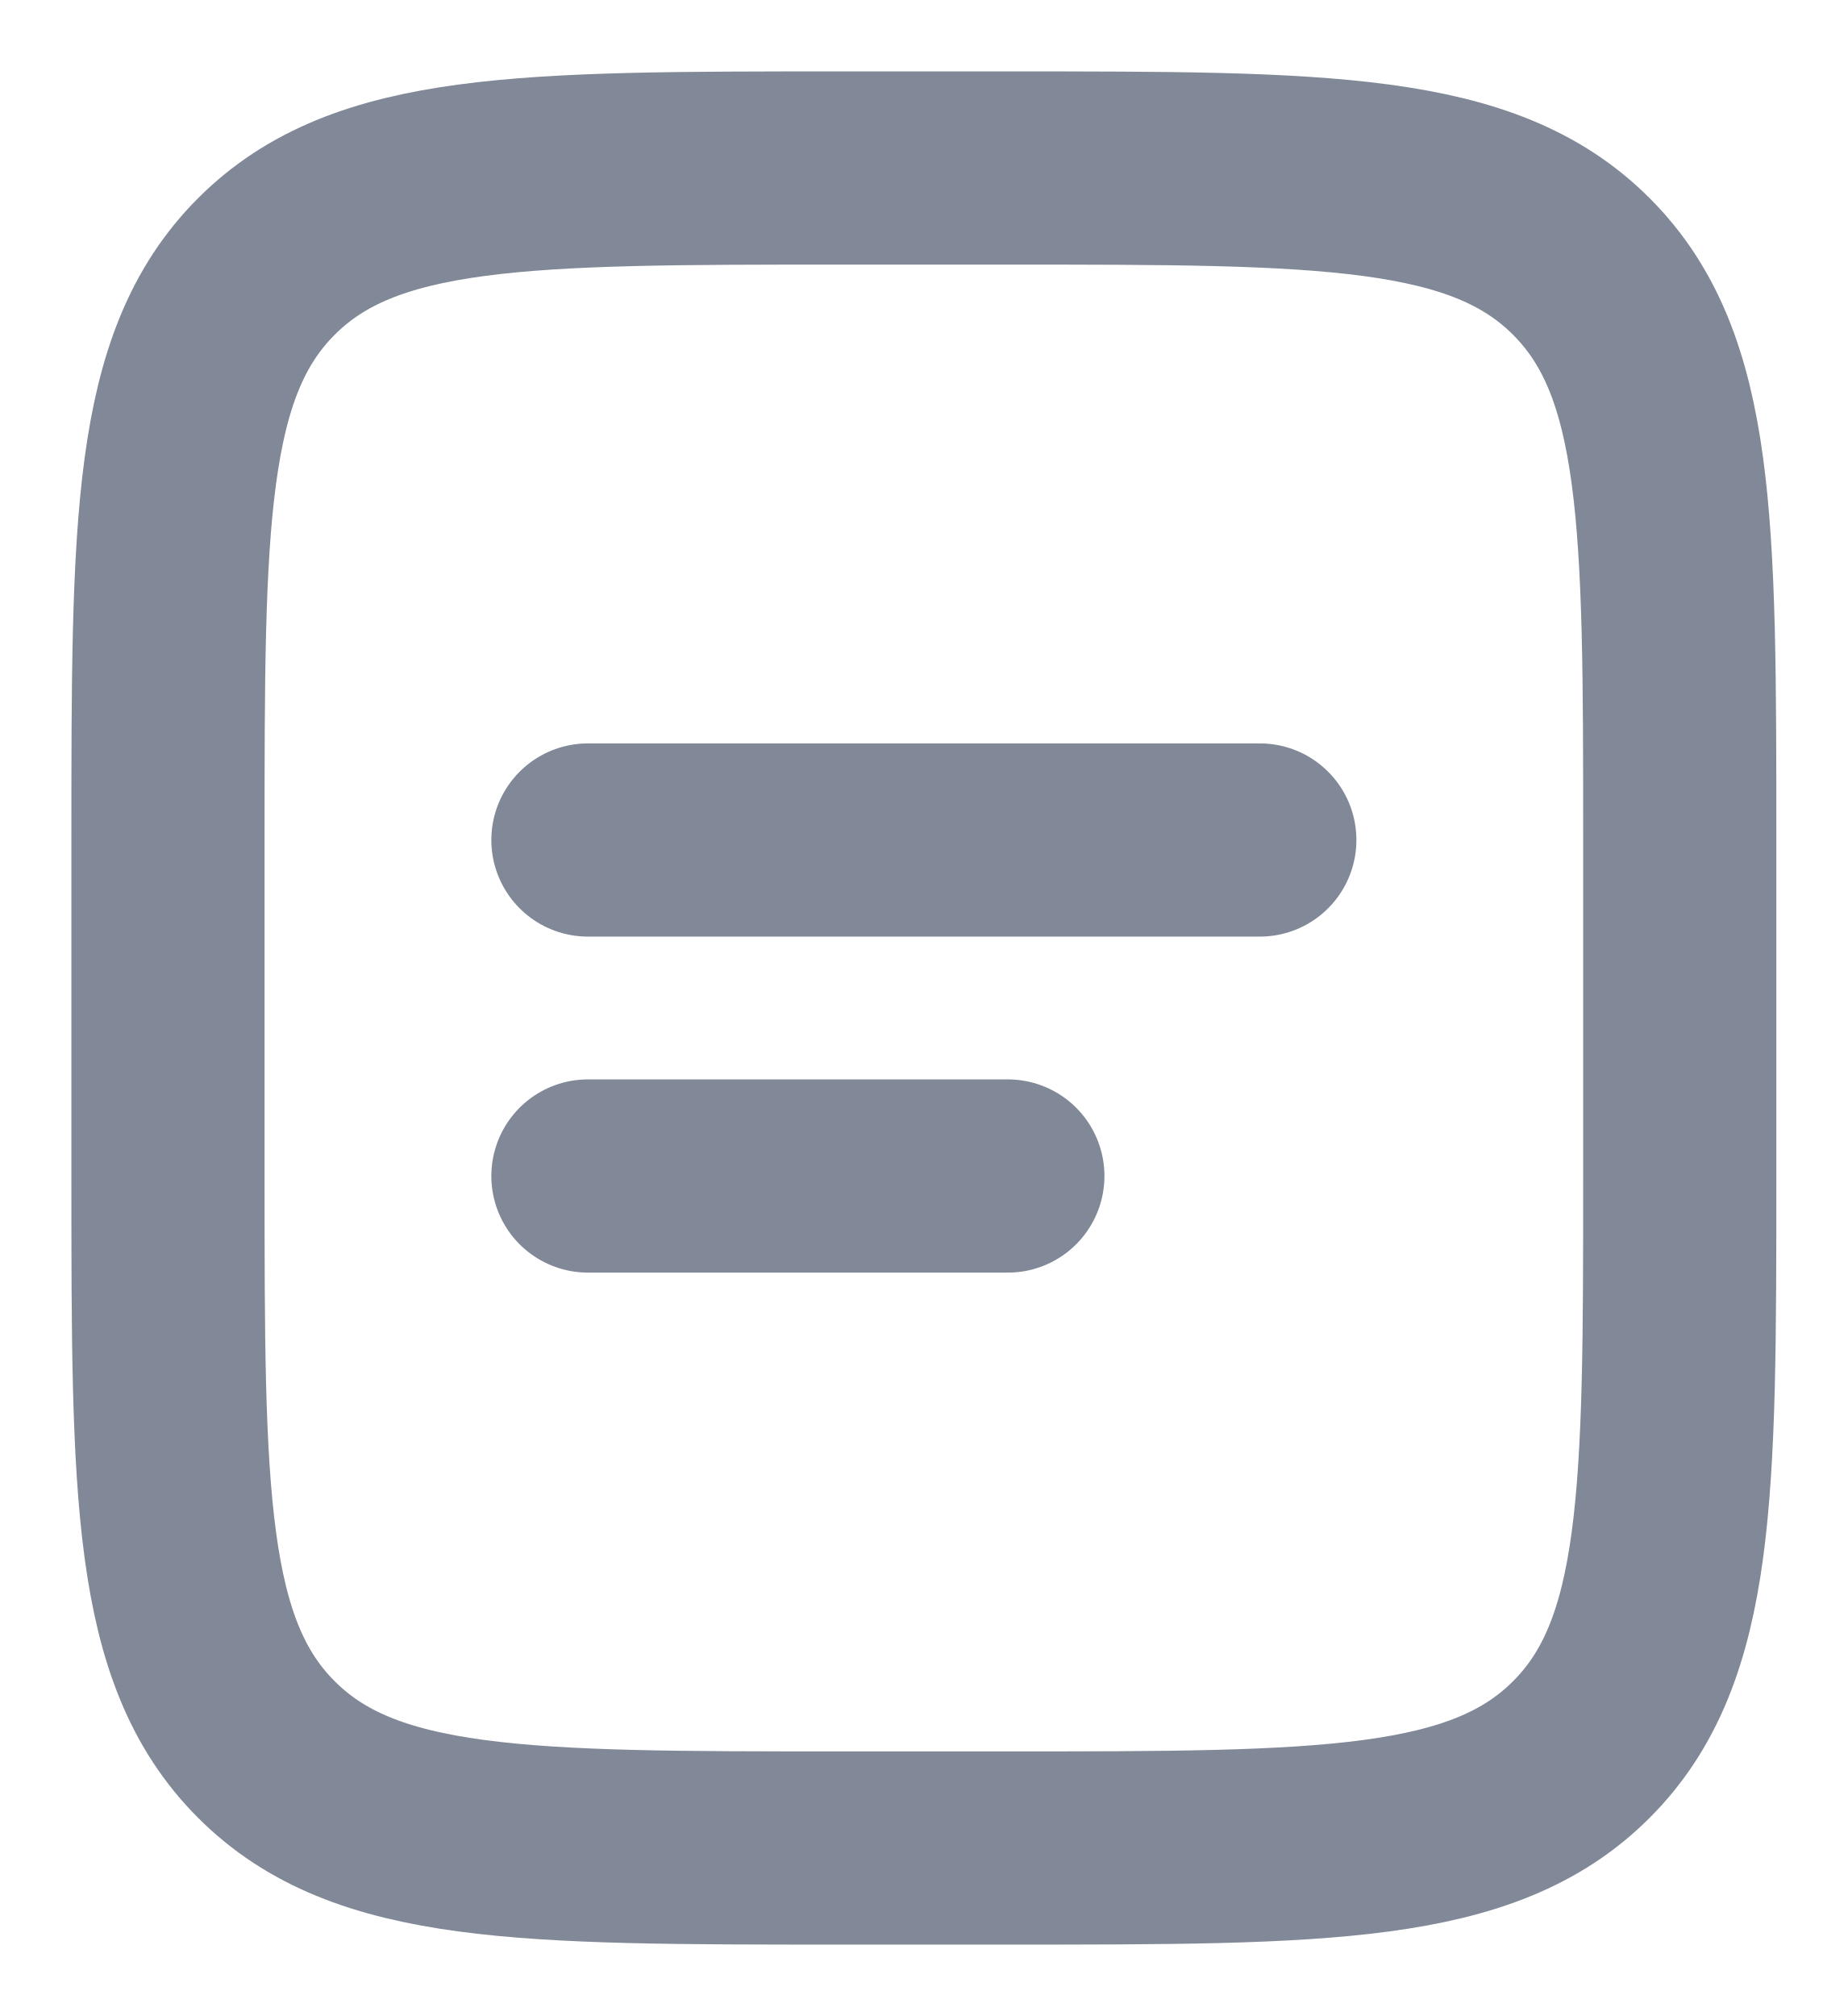
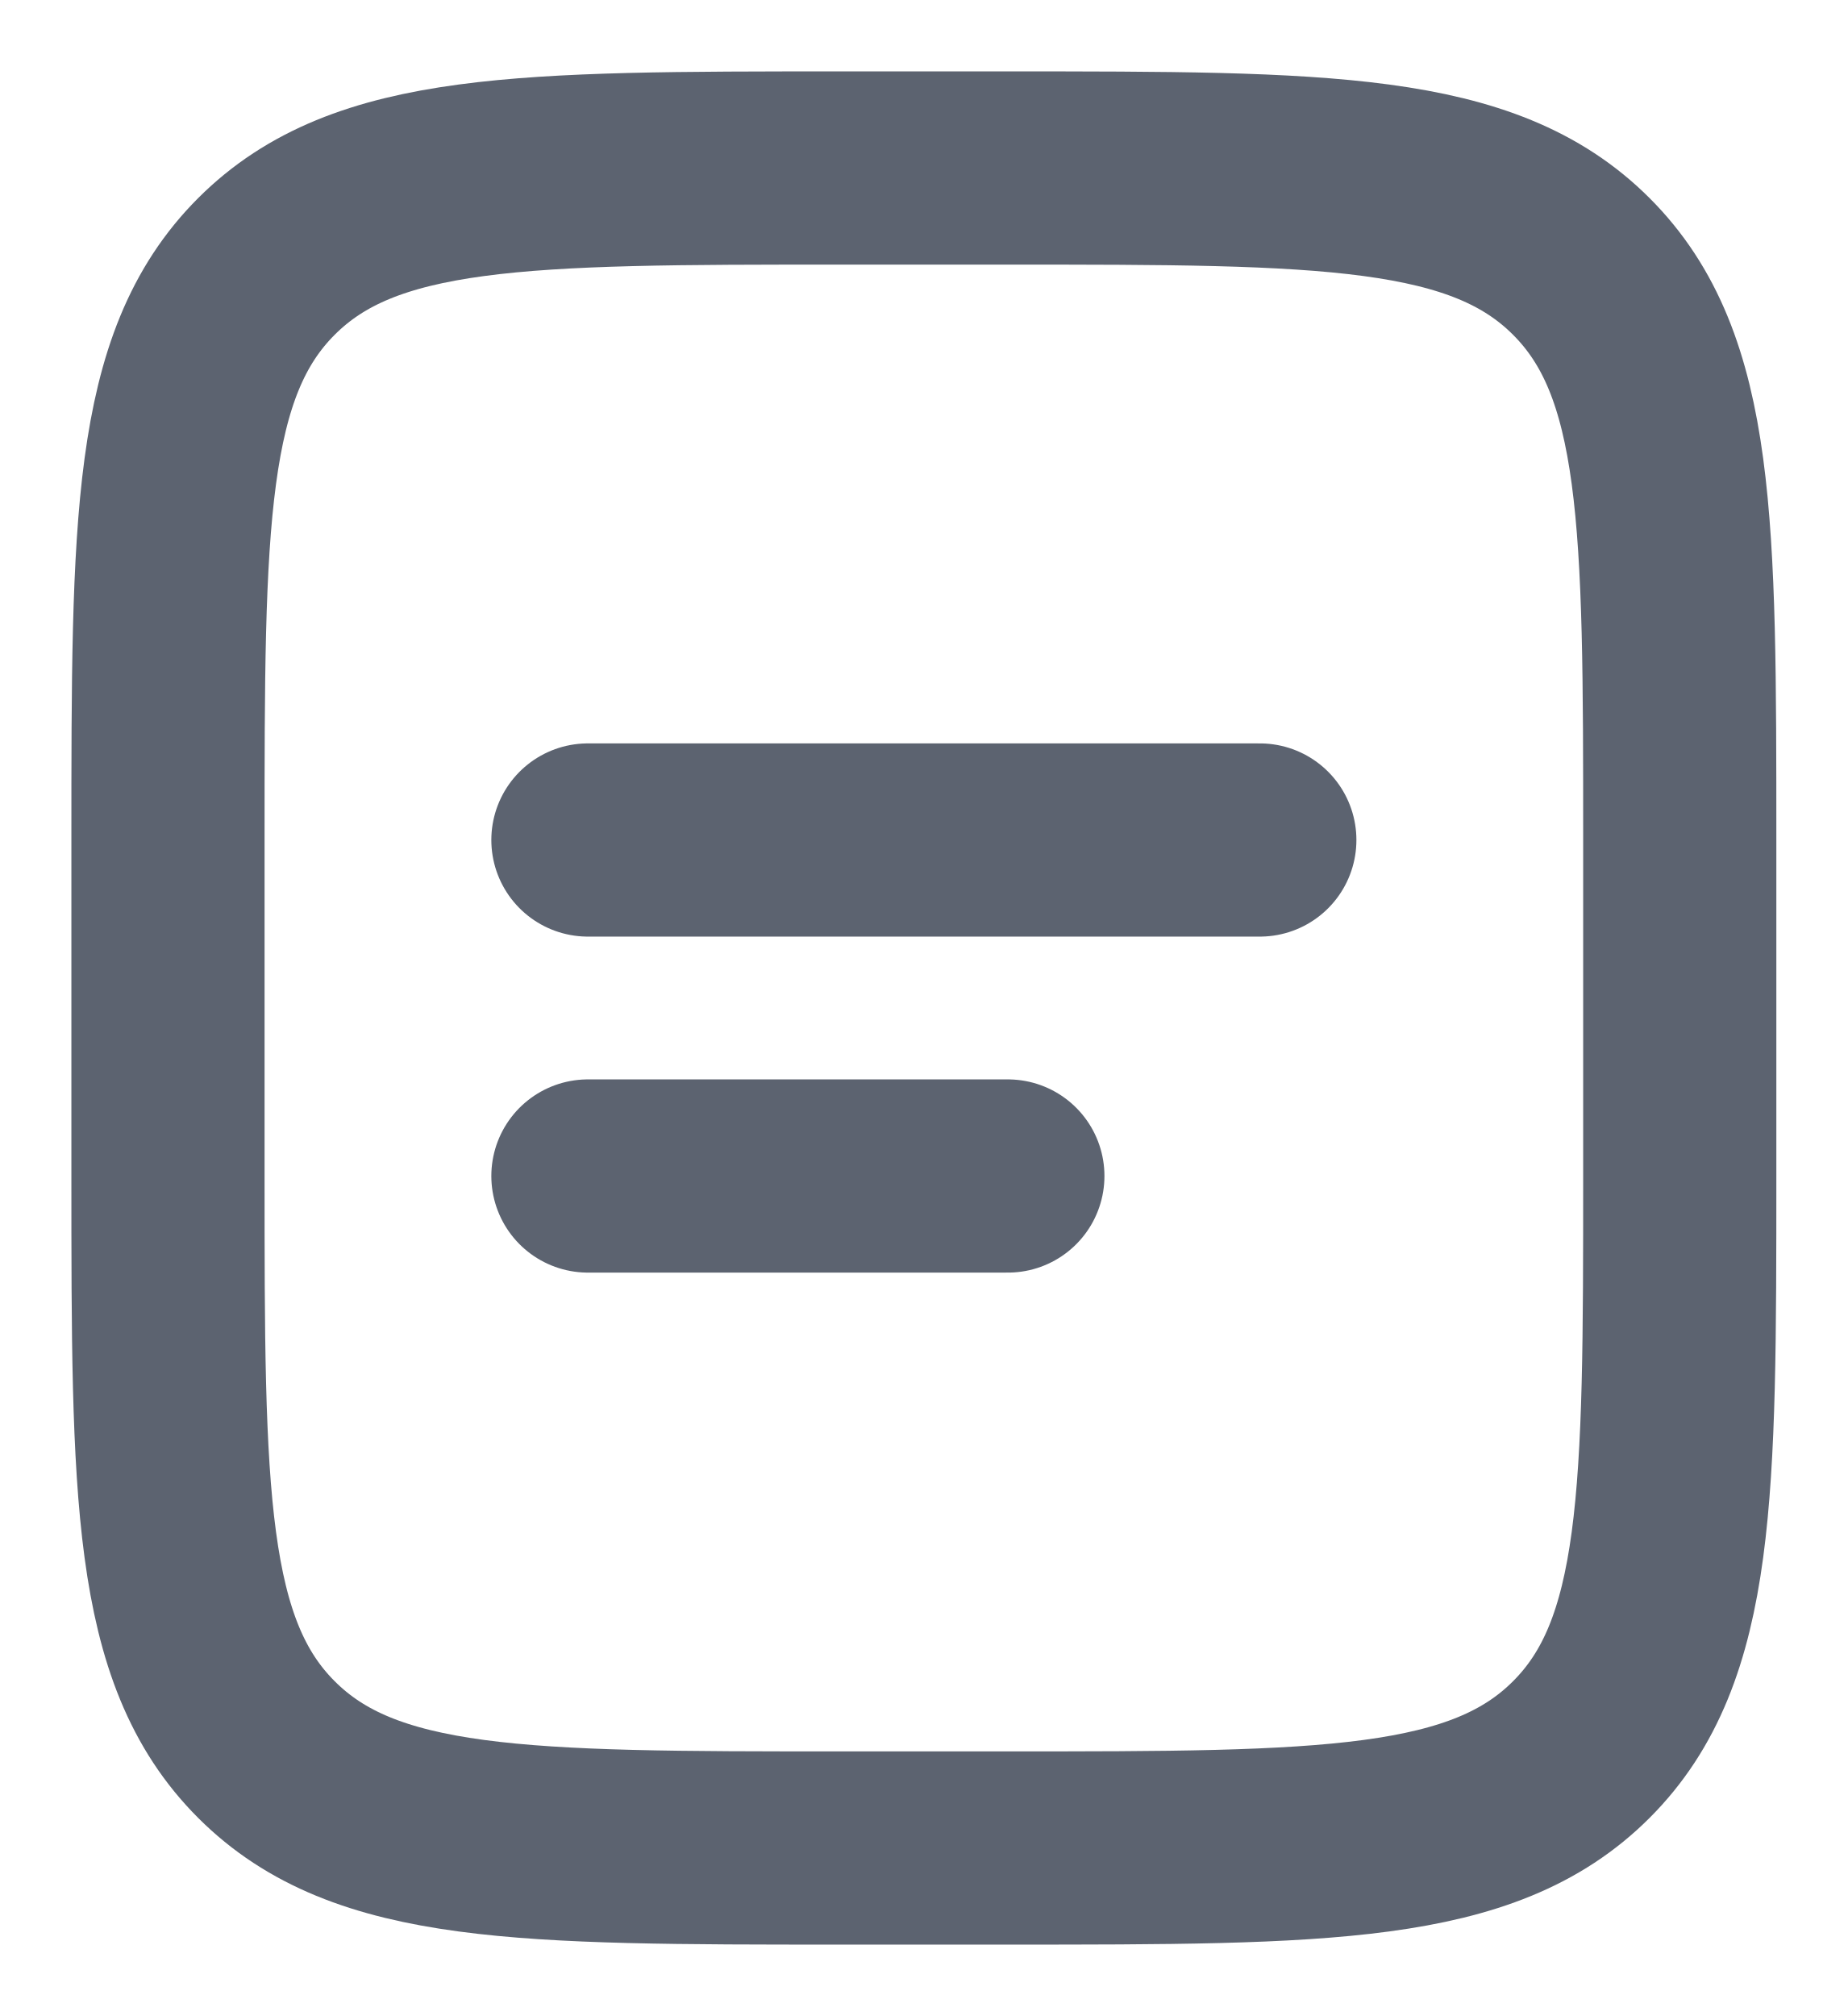
<svg xmlns="http://www.w3.org/2000/svg" width="22" height="24" viewBox="0 0 22 24" fill="none">
  <g id="Group">
-     <path id="Vector" d="M2 10C2 6.229 2 4.343 3.172 3.172C4.343 2 6.229 2 10 2H12C15.771 2 17.657 2 18.828 3.172C20 4.343 20 6.229 20 10V14C20 17.771 20 19.657 18.828 20.828C17.657 22 15.771 22 12 22H10C6.229 22 4.343 22 3.172 20.828C2 19.657 2 17.771 2 14V10Z" stroke="hsl(218, 10%, 55%)" stroke-width="2.3" />
-     <path id="Vector_2" d="M7 10H15M7 14H12" stroke="hsl(218, 10%, 55%)" stroke-width="2.3" stroke-linecap="round" />
+     <path id="Vector" d="M2 10C2 6.229 2 4.343 3.172 3.172C4.343 2 6.229 2 10 2H12C15.771 2 17.657 2 18.828 3.172C20 4.343 20 6.229 20 10V14C20 17.771 20 19.657 18.828 20.828C17.657 22 15.771 22 12 22H10C6.229 22 4.343 22 3.172 20.828C2 19.657 2 17.771 2 14V10Z" stroke="hsl(218, 10%, 40%)" stroke-width="2.3" />
+     <path id="Vector_2" d="M7 10H15M7 14H12" stroke="hsl(218, 10%, 40%)" stroke-width="2.3" stroke-linecap="round" />
  </g>
</svg>
